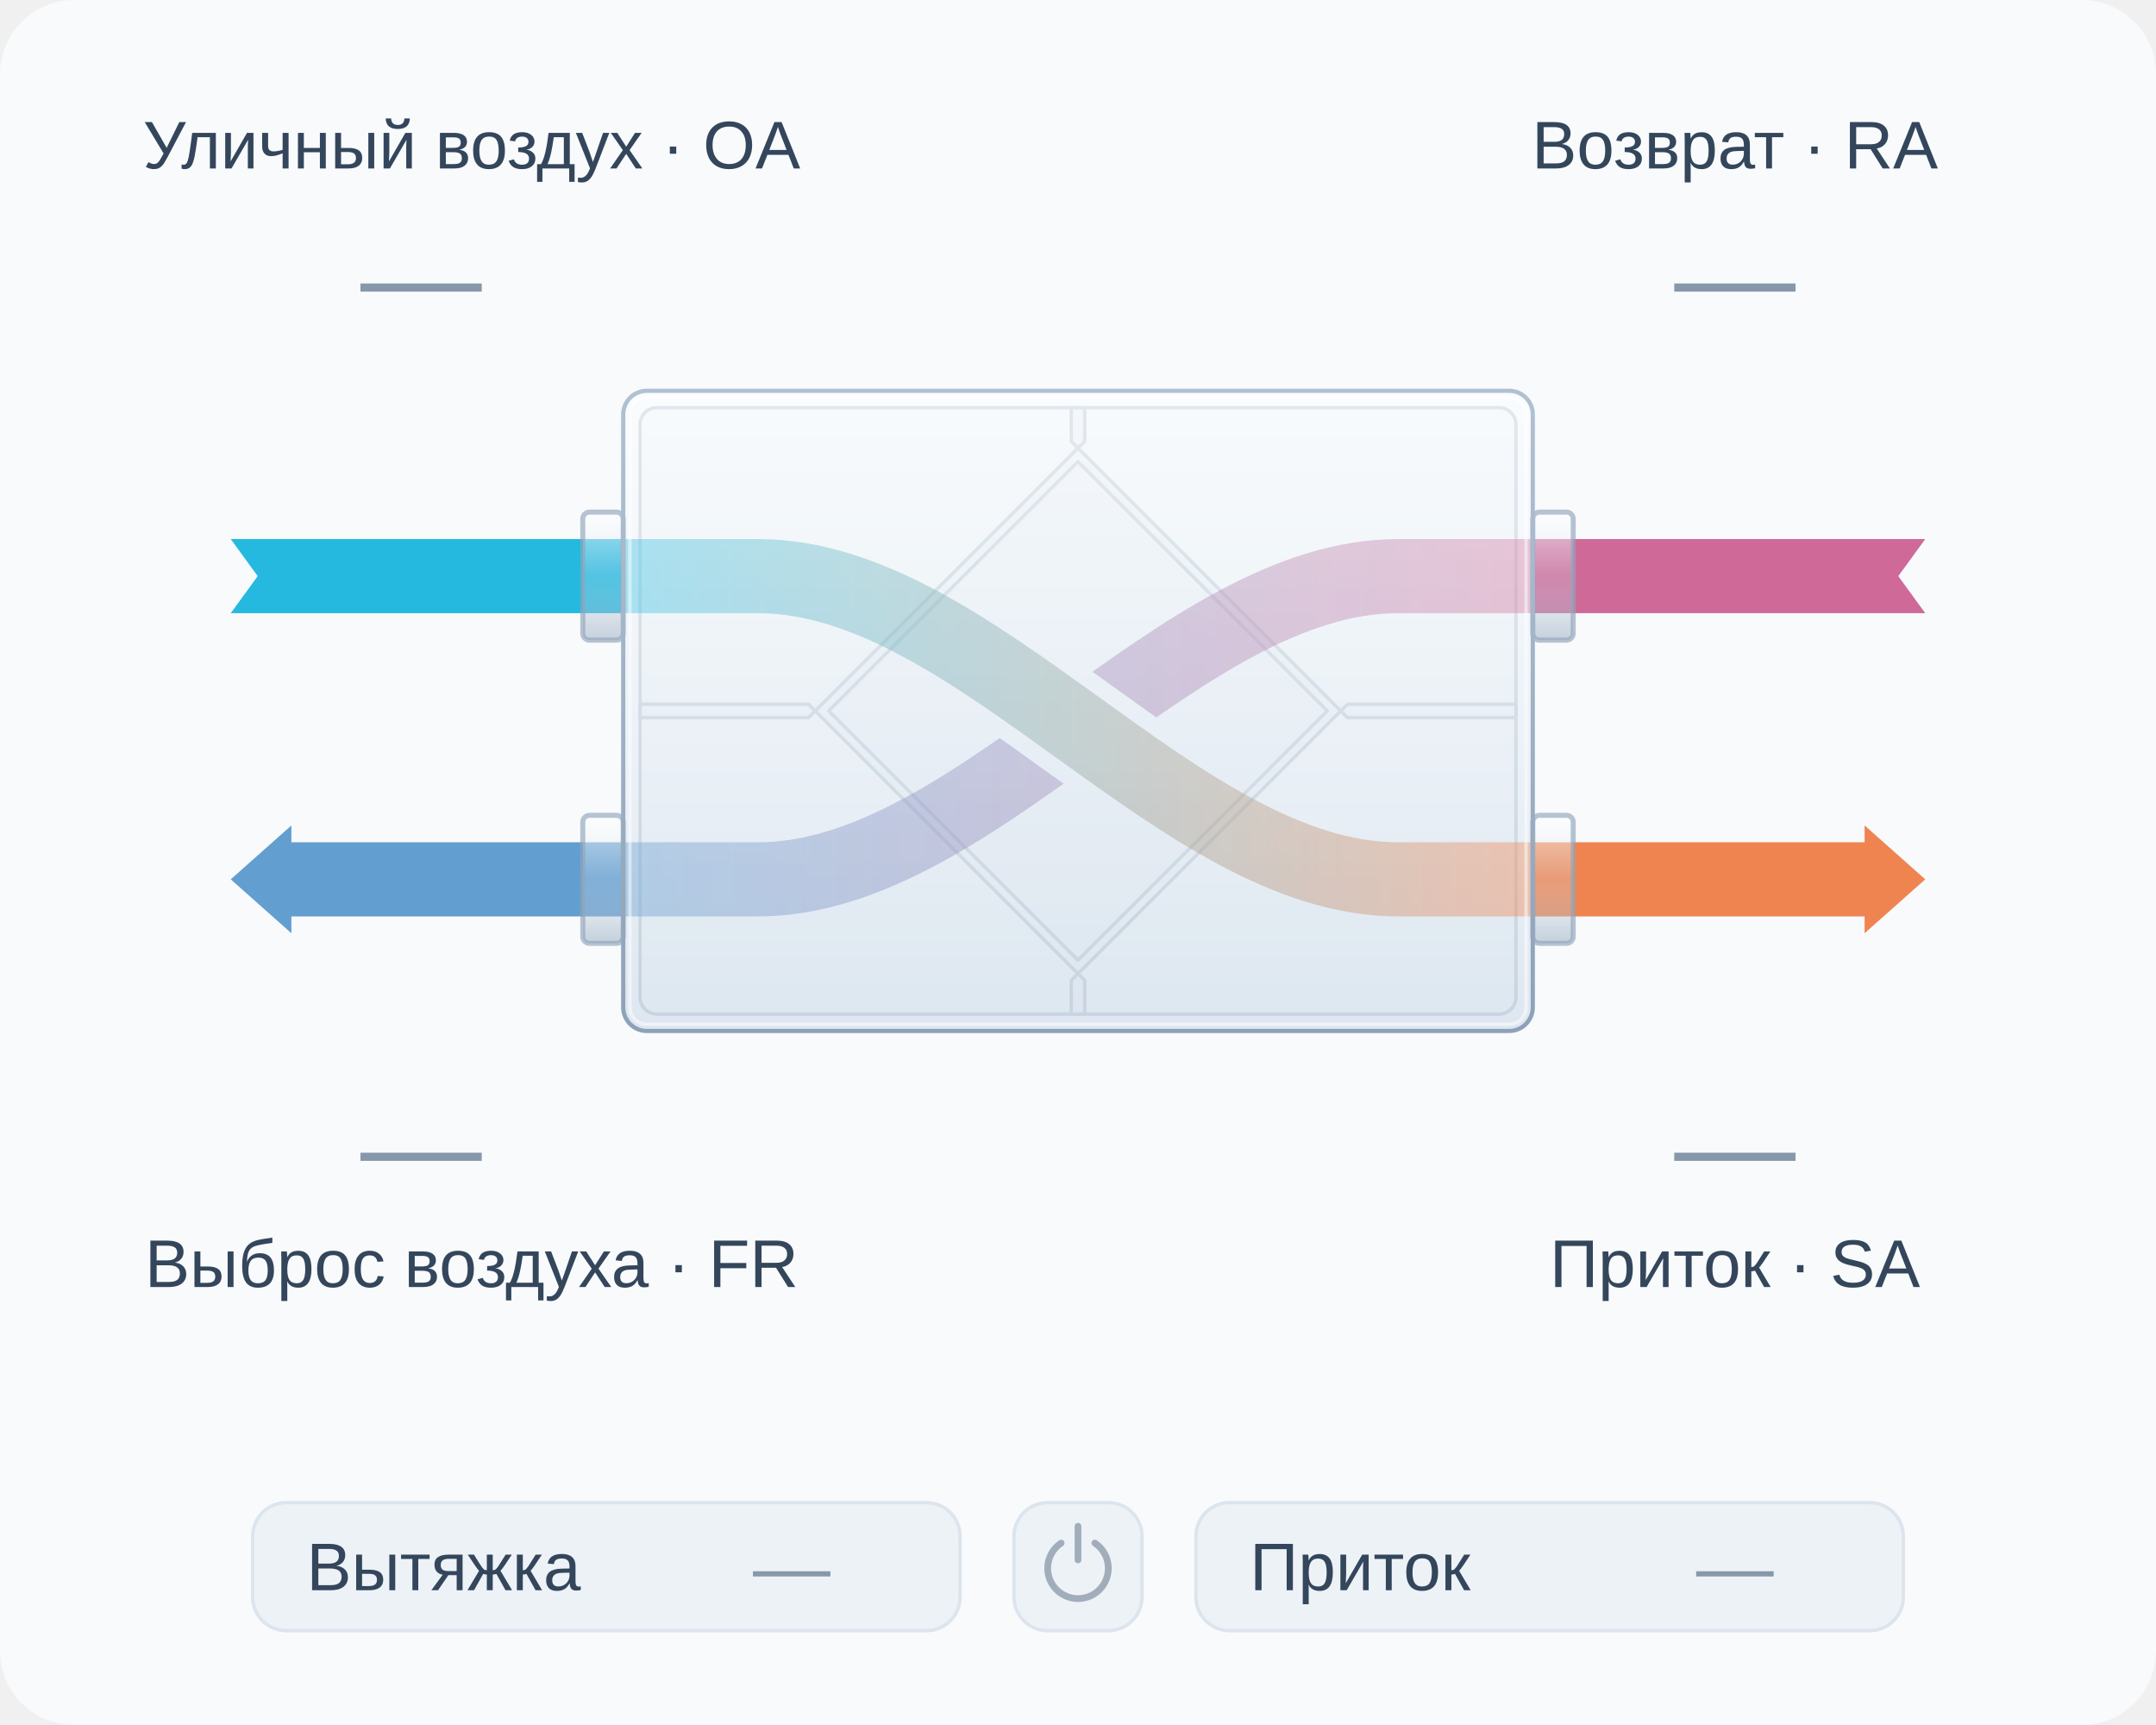
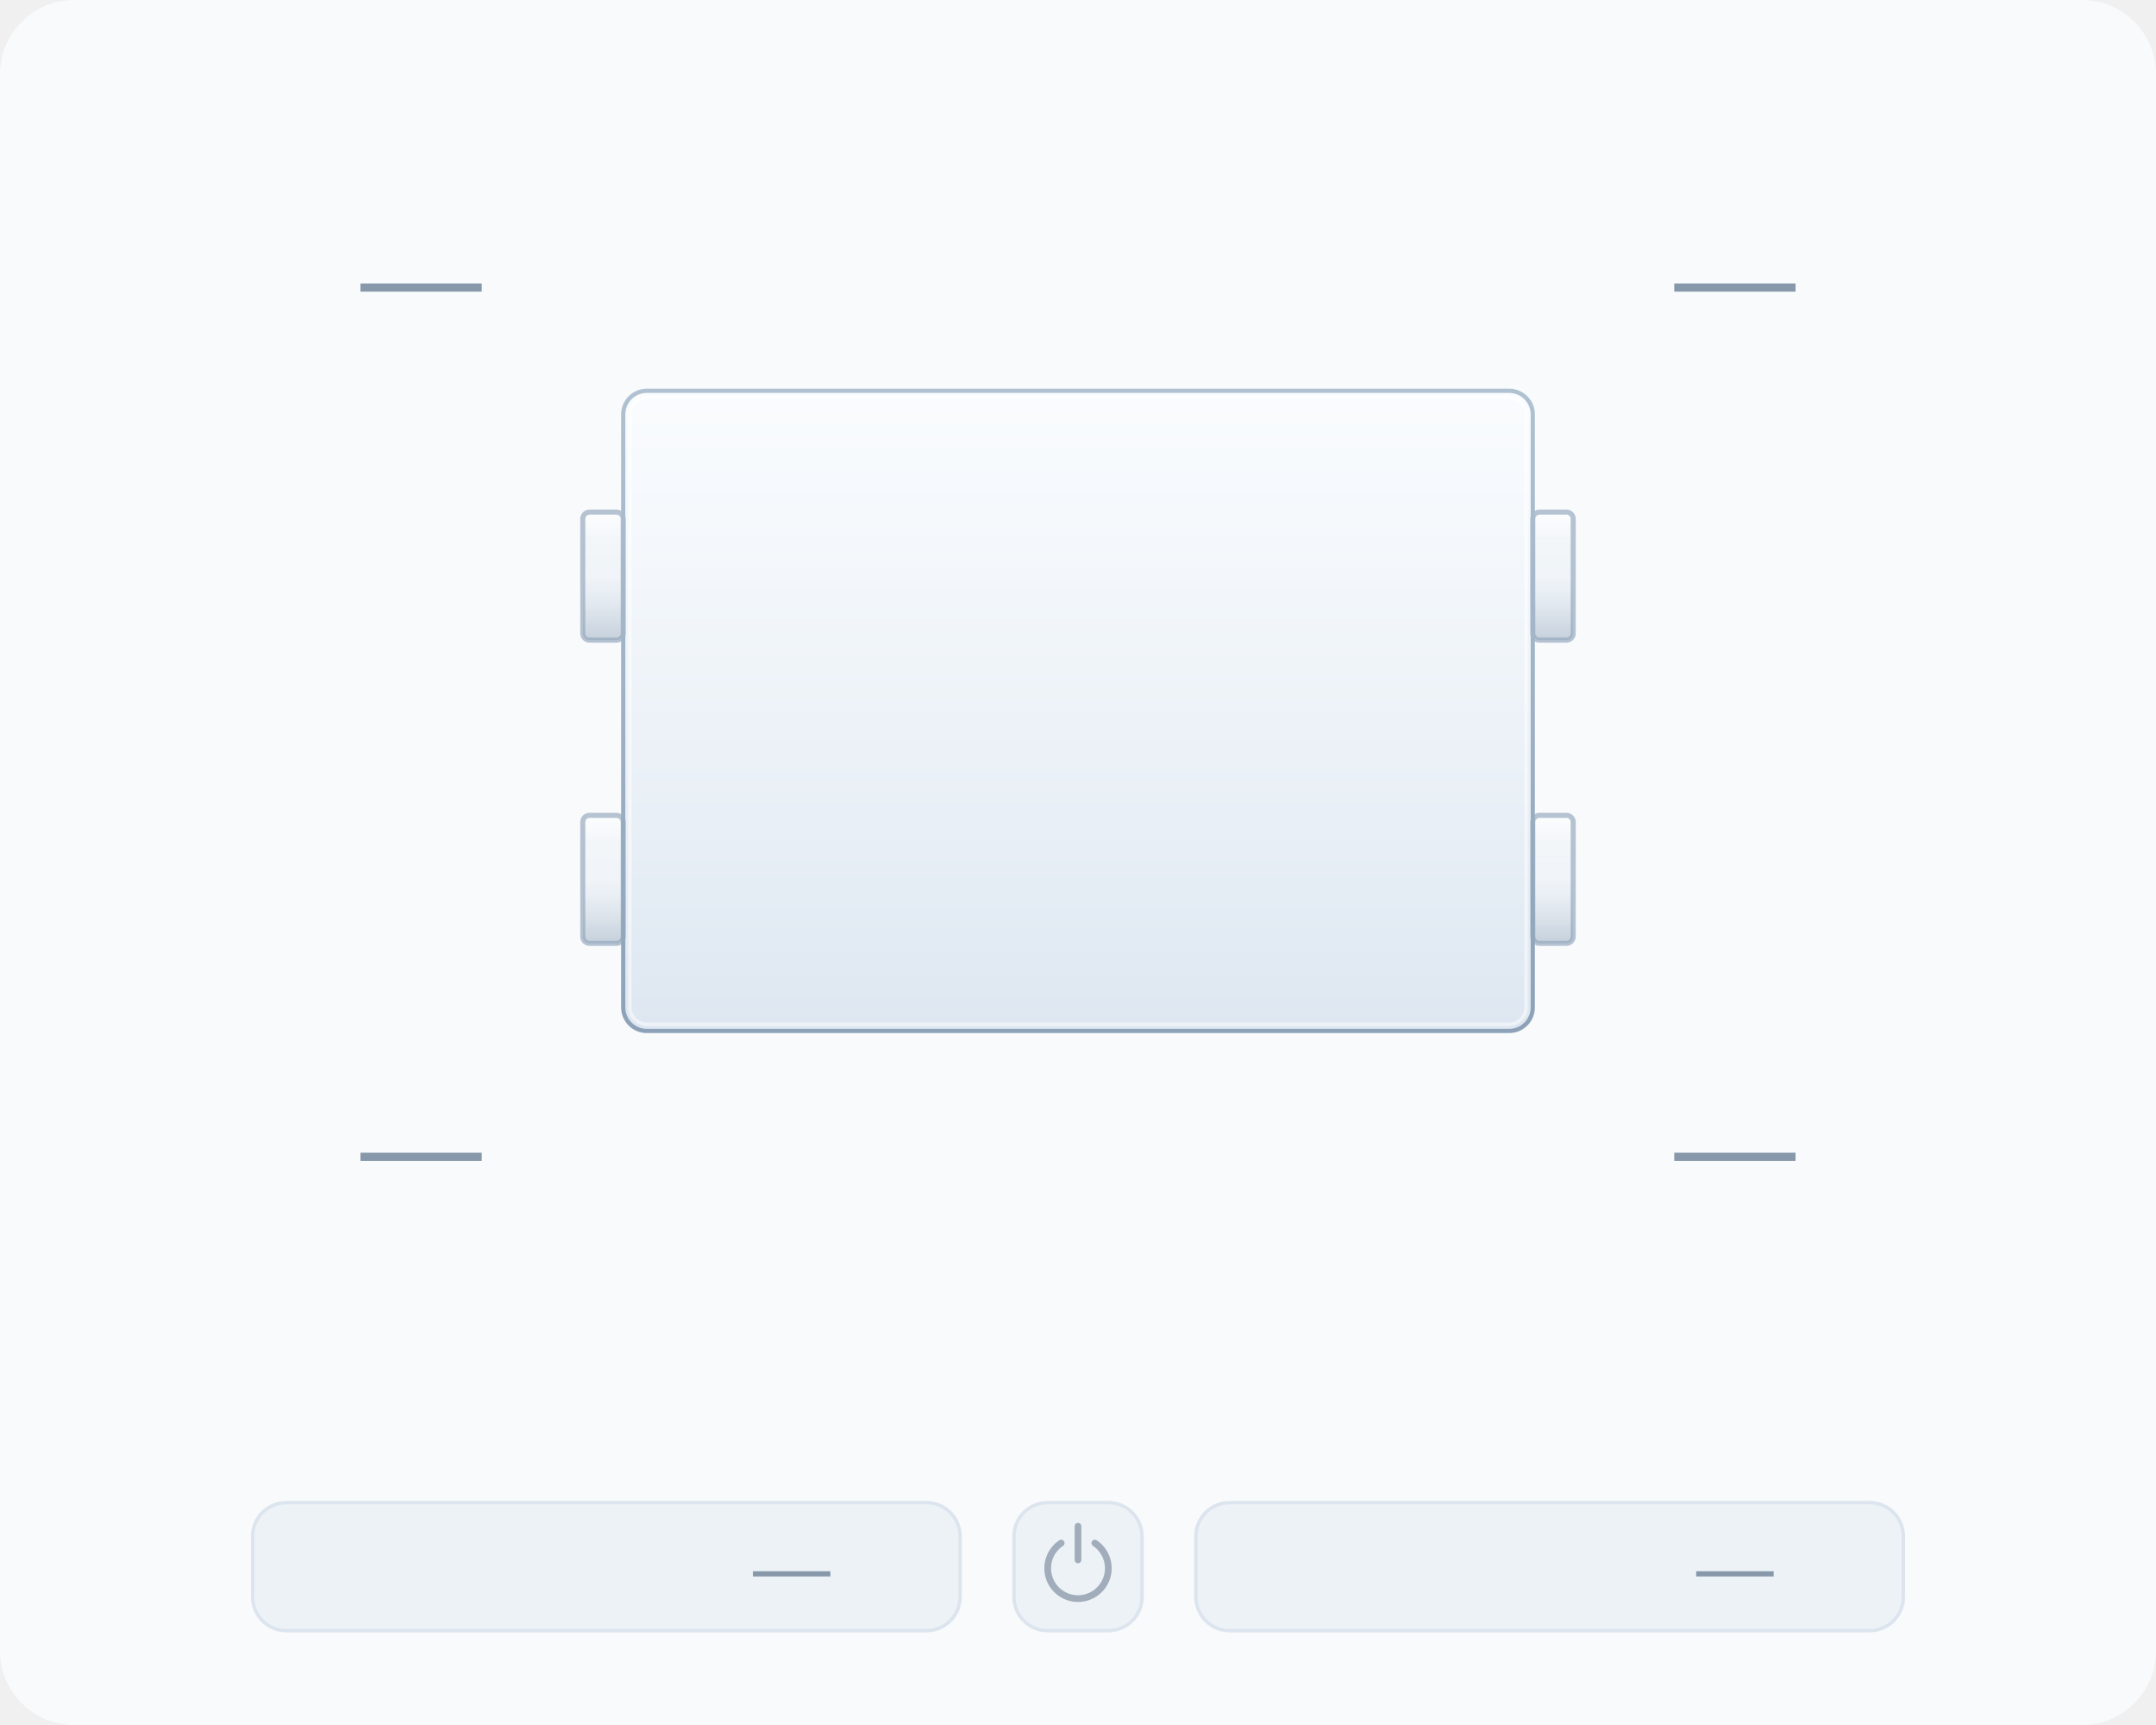
<svg xmlns="http://www.w3.org/2000/svg" width="640" height="512" viewBox="80 -16 640 512" role="img" aria-labelledby="title">
  <defs>
    <linearGradient id="supply">
      <stop stop-color="#25b9df" />
      <stop offset="1" stop-color="#ef8450" />
    </linearGradient>
    <linearGradient id="exhaust">
      <stop stop-color="#639ed0" />
      <stop offset="1" stop-color="#ce6998" />
    </linearGradient>
    <linearGradient id="case" x2="0" y2="1">
      <stop stop-color="#f8fbfe" />
      <stop offset="1" stop-color="#dce6f0" />
    </linearGradient>
    <linearGradient id="rim" x2="0" y2="1">
      <stop stop-color="#b0c1d1" />
      <stop offset="1" stop-color="#8da2b8" />
    </linearGradient>
    <linearGradient id="cover" x2="0" y2="1">
      <stop stop-color="#fff" stop-opacity=".24" />
      <stop offset="1" stop-color="#fff" stop-opacity=".04" />
    </linearGradient>
    <linearGradient id="duct" x2="0" y2="1">
      <stop stop-color="#fff" stop-opacity=".65" />
      <stop offset=".5" stop-color="#d9e3ed" stop-opacity=".25" />
      <stop offset="1" stop-color="#99acc0" stop-opacity=".55" />
    </linearGradient>
    <mask id="exhaust-gap" maskUnits="userSpaceOnUse" x="265" y="115" width="270" height="190">
      <rect x="265" y="115" width="270" height="190" fill="#fff" />
      <path d="M265 170H305C370 170 430 260 495 260H535" fill="none" stroke="#000" stroke-width="32" />
    </mask>
+     <linearGradient id="off-off-face" x2="0" y2="1">
+       <stop stop-color="#91a4b7" />
+       <stop offset="1" stop-color="#c8d4e0" />
+     </linearGradient>
+     <path id="off-power" d="M34 32A38 38 0 1 0 86 32M60 16V58" />
+     <filter id="off-inset" x="-20%" y="-20%" width="140%" height="140%" color-interpolation-filters="sRGB">
+       <feComponentTransfer in="SourceAlpha">
+         <feFuncA type="table" tableValues="1 0" />
+       </feComponentTransfer>
+       <feGaussianBlur stdDeviation=".8" />
+       <feOffset dx="1" dy="1" />
+       <feComposite in2="SourceAlpha" operator="in" result="inner-edge" />
+       <feFlood flood-color="#52687e" flood-opacity=".45" />
+       <feComposite in2="inner-edge" operator="in" />
+       <feMerge>
+         <feMergeNode in="SourceGraphic" />
+         <feMergeNode />
+       </feMerge>
+     </filter>
+     <linearGradient id="disconnected-link-face" x2="0" y2="1">
+       <stop stop-color="#91a4b7" />
+       <stop offset="1" stop-color="#c8d4e0" />
+     </linearGradient>
+     <path id="disconnected-broken-link" d="M70 63L84 49A18 18 0 0 0 59 24L45 38M50 57L36 71A18 18 0 0 0 61 96L75 82M34 25 29 18M23 39 15 36M86 95 91 102M97 81 105 84" />
+     <filter id="disconnected-inset" x="-20%" y="-20%" width="140%" height="140%" color-interpolation-filters="sRGB">
+       <feComponentTransfer in="SourceAlpha">
+         <feFuncA type="table" tableValues="1 0" />
+       </feComponentTransfer>
+       <feGaussianBlur stdDeviation=".8" />
+       <feOffset dx="1" dy="1" />
+       <feComposite in2="SourceAlpha" operator="in" result="inner-edge" />
+       <feFlood flood-color="#52687e" flood-opacity=".45" />
+       <feComposite in2="inner-edge" operator="in" />
+       <feMerge>
+         <feMergeNode in="SourceGraphic" />
+         <feMergeNode />
+       </feMerge>
+     </filter>
+     <style>
+ .when-running,.when-off,.when-disconnected{display:none}
+ #running:target ~ .scene .when-running{display:inline}
+ #off:target ~ .scene .when-off{display:inline}
+ #disconnected:target ~ .scene .when-disconnected{display:inline}
+ </style>
  </defs>
-   <rect x="80" y="-16" width="640" height="512" rx="22" fill="#f8fafc" />
-   <g font-family="Arial, sans-serif">
-     <g font-size="20" fill="#34465b" text-anchor="middle">
-       <text x="220" y="34">Уличный воздух · OA</text>
-       <text x="595" y="34">Возврат · RA</text>
-       <text x="220" y="366">Выброс воздуха · FR</text>
-       <text x="595" y="366">Приток · SA</text>
+   <g id="idle" />
+   <g id="running" />
+   <g id="off" />
+   <g id="disconnected" />
+   <g class="scene">
+     <rect x="80" y="-16" width="640" height="512" rx="22" fill="#f8fafc" />
+     <g font-family="Arial, sans-serif">
+       <g transform="translate(0 -15)">
+         <rect x="265" y="115" width="270" height="190" rx="7" fill="url(#case)" />
+         <g id="internals" opacity=".3" stroke="#8da0b3" stroke-width="1" stroke-linejoin="round" class="when-running">
+           <rect x="270" y="120" width="260" height="180" rx="5" fill="#d3dde7" fill-opacity=".24" />
+           <g fill="#d3dde7" fill-opacity=".45">
+             <path d="M270 208H320L322 210 320 212H270Z" />
+             <path d="M480 208H530V212H480L478 210Z" />
+             <path d="M398 120H402V130L400 132 398 130Z" />
+             <path d="M400 288 402 290V300H398V290Z" />
+           </g>
+           <path d="M400 132 478 210 400 288 322 210Z" fill="#cedae7" fill-opacity=".45" />
+           <path d="M400 136 474 210 400 284 326 210Z" fill="none" />
+         </g>
+         <path d="M535 170H495C430 170 370 260 305 260H265" fill="none" stroke="url(#exhaust)" stroke-width="22" opacity=".45" mask="url(#exhaust-gap)" class="when-running" />
+         <path d="M265 170H305C370 170 430 260 495 260H535" fill="none" stroke="url(#supply)" stroke-width="22" opacity=".45" class="when-running" />
+         <path d="M148.5 159H265V181H148.5L156.5 170Z" fill="#25b9df" class="when-running" />
+         <path d="M651.5 159H535V181H651.5L643.5 170Z" fill="#ce6998" class="when-running" />
+         <path d="M265 249H166.5V244L148.5 260 166.5 276V271H265Z" fill="#639ed0" class="when-running" />
+         <path d="M535 249H633.5V244L651.5 260 633.5 276V271H535Z" fill="#ef8450" class="when-running" />
+         <rect x="265" y="115" width="270" height="190" rx="7" fill="url(#cover)" />
+         <g fill="url(#duct)" stroke="#91a5ba" stroke-opacity=".65" stroke-width="1.5">
+           <rect x="253" y="151" width="12" height="38" rx="2" />
+           <rect x="535" y="151" width="12" height="38" rx="2" />
+           <rect x="253" y="241" width="12" height="38" rx="2" />
+           <rect x="535" y="241" width="12" height="38" rx="2" />
+         </g>
+         <rect x="265" y="115" width="270" height="190" rx="7" fill="none" stroke="url(#rim)" stroke-width="1.25" />
+         <rect x="267" y="117" width="266" height="186" rx="5" fill="none" stroke="#fff" stroke-opacity=".5" />
+       </g>
+       <g text-anchor="middle" dominant-baseline="central" font-size="36" fill="#8798aa">
+         <text x="205" y="66">—</text>
+         <text x="595" y="66">—</text>
+         <text x="205" y="324">—</text>
+         <text x="595" y="324">—</text>
+       </g>
+       <g fill="#edf2f7" stroke="#dce4ed">
+         <rect x="155" y="430" width="210" height="38" rx="10" />
+         <rect x="381" y="430" width="38" height="38" rx="10" />
+         <rect x="435" y="430" width="210" height="38" rx="10" />
+       </g>
+       <g text-anchor="middle" dominant-baseline="central" font-size="23" fill="#8798aa">
+         <text x="315" y="449">—</text>
+         <text x="595" y="449">—</text>
+       </g>
+       <path d="M395 442A9 9 0 1 0 405 442 M400 437V447" fill="none" stroke="#a2adbb" stroke-width="2" stroke-linecap="round" />
+       <svg x="340" y="135" width="120" height="120" viewBox="0 0 120 120" class="when-off">
+         <g fill="none" stroke-linecap="round" stroke-linejoin="round" opacity=".5">
+           <use href="#off-power" transform="translate(.7 1)" stroke="#fff" stroke-width="12" opacity=".65" />
+           <use href="#off-power" stroke="url(#off-off-face)" stroke-width="10" filter="url(#off-inset)" />
+         </g>
+       </svg>
+       <svg x="340" y="135" width="120" height="120" viewBox="0 0 120 120" class="when-disconnected">
+         <g fill="none" stroke-linecap="round" stroke-linejoin="round" opacity=".5">
+           <use href="#disconnected-broken-link" transform="translate(.7 1)" stroke="#fff" stroke-width="10" opacity=".65" />
+           <use href="#disconnected-broken-link" stroke="url(#disconnected-link-face)" stroke-width="8" filter="url(#disconnected-inset)" />
+         </g>
+       </svg>
    </g>
-     <g transform="translate(0 -15)">
-       <rect x="265" y="115" width="270" height="190" rx="7" fill="url(#case)" />
-       <g id="internals" opacity=".3" stroke="#8da0b3" stroke-width="1" stroke-linejoin="round">
-         <rect x="270" y="120" width="260" height="180" rx="5" fill="#d3dde7" fill-opacity=".24" />
-         <g fill="#d3dde7" fill-opacity=".45">
-           <path d="M270 208H320L322 210 320 212H270Z" />
-           <path d="M480 208H530V212H480L478 210Z" />
-           <path d="M398 120H402V130L400 132 398 130Z" />
-           <path d="M400 288 402 290V300H398V290Z" />
-         </g>
-         <path d="M400 132 478 210 400 288 322 210Z" fill="#cedae7" fill-opacity=".45" />
-         <path d="M400 136 474 210 400 284 326 210Z" fill="none" />
-       </g>
-       <path d="M535 170H495C430 170 370 260 305 260H265" fill="none" stroke="url(#exhaust)" stroke-width="22" opacity=".45" mask="url(#exhaust-gap)" />
-       <path d="M265 170H305C370 170 430 260 495 260H535" fill="none" stroke="url(#supply)" stroke-width="22" opacity=".45" />
-       <path d="M148.5 159H265V181H148.5L156.5 170Z" fill="#25b9df" />
-       <path d="M651.5 159H535V181H651.5L643.5 170Z" fill="#ce6998" />
-       <path d="M265 249H166.5V244L148.5 260 166.5 276V271H265Z" fill="#639ed0" />
-       <path d="M535 249H633.5V244L651.5 260 633.5 276V271H535Z" fill="#ef8450" />
-       <rect x="265" y="115" width="270" height="190" rx="7" fill="url(#cover)" />
-       <g fill="url(#duct)" stroke="#91a5ba" stroke-opacity=".65" stroke-width="1.5">
-         <rect x="253" y="151" width="12" height="38" rx="2" />
-         <rect x="535" y="151" width="12" height="38" rx="2" />
-         <rect x="253" y="241" width="12" height="38" rx="2" />
-         <rect x="535" y="241" width="12" height="38" rx="2" />
-       </g>
-       <rect x="265" y="115" width="270" height="190" rx="7" fill="none" stroke="url(#rim)" stroke-width="1.25" />
-       <rect x="267" y="117" width="266" height="186" rx="5" fill="none" stroke="#fff" stroke-opacity=".5" />
-     </g>
-     <g text-anchor="middle" dominant-baseline="central" font-size="36" fill="#8798aa">
-       <text x="205" y="66">—</text>
-       <text x="595" y="66">—</text>
-       <text x="205" y="324">—</text>
-       <text x="595" y="324">—</text>
-     </g>
-     <g fill="#edf2f7" stroke="#dce4ed">
-       <rect x="155" y="430" width="210" height="38" rx="10" />
-       <rect x="381" y="430" width="38" height="38" rx="10" />
-       <rect x="435" y="430" width="210" height="38" rx="10" />
-     </g>
-     <g font-size="20" fill="#34465b">
-       <text x="171" y="456">Вытяжка</text>
-       <text x="451" y="456">Приток</text>
-     </g>
-     <g text-anchor="middle" dominant-baseline="central" font-size="23" fill="#8798aa">
-       <text x="315" y="449">—</text>
-       <text x="595" y="449">—</text>
-     </g>
-     <path d="M395 442A9 9 0 1 0 405 442 M400 437V447" fill="none" stroke="#a2adbb" stroke-width="2" stroke-linecap="round" />
  </g>
</svg>
